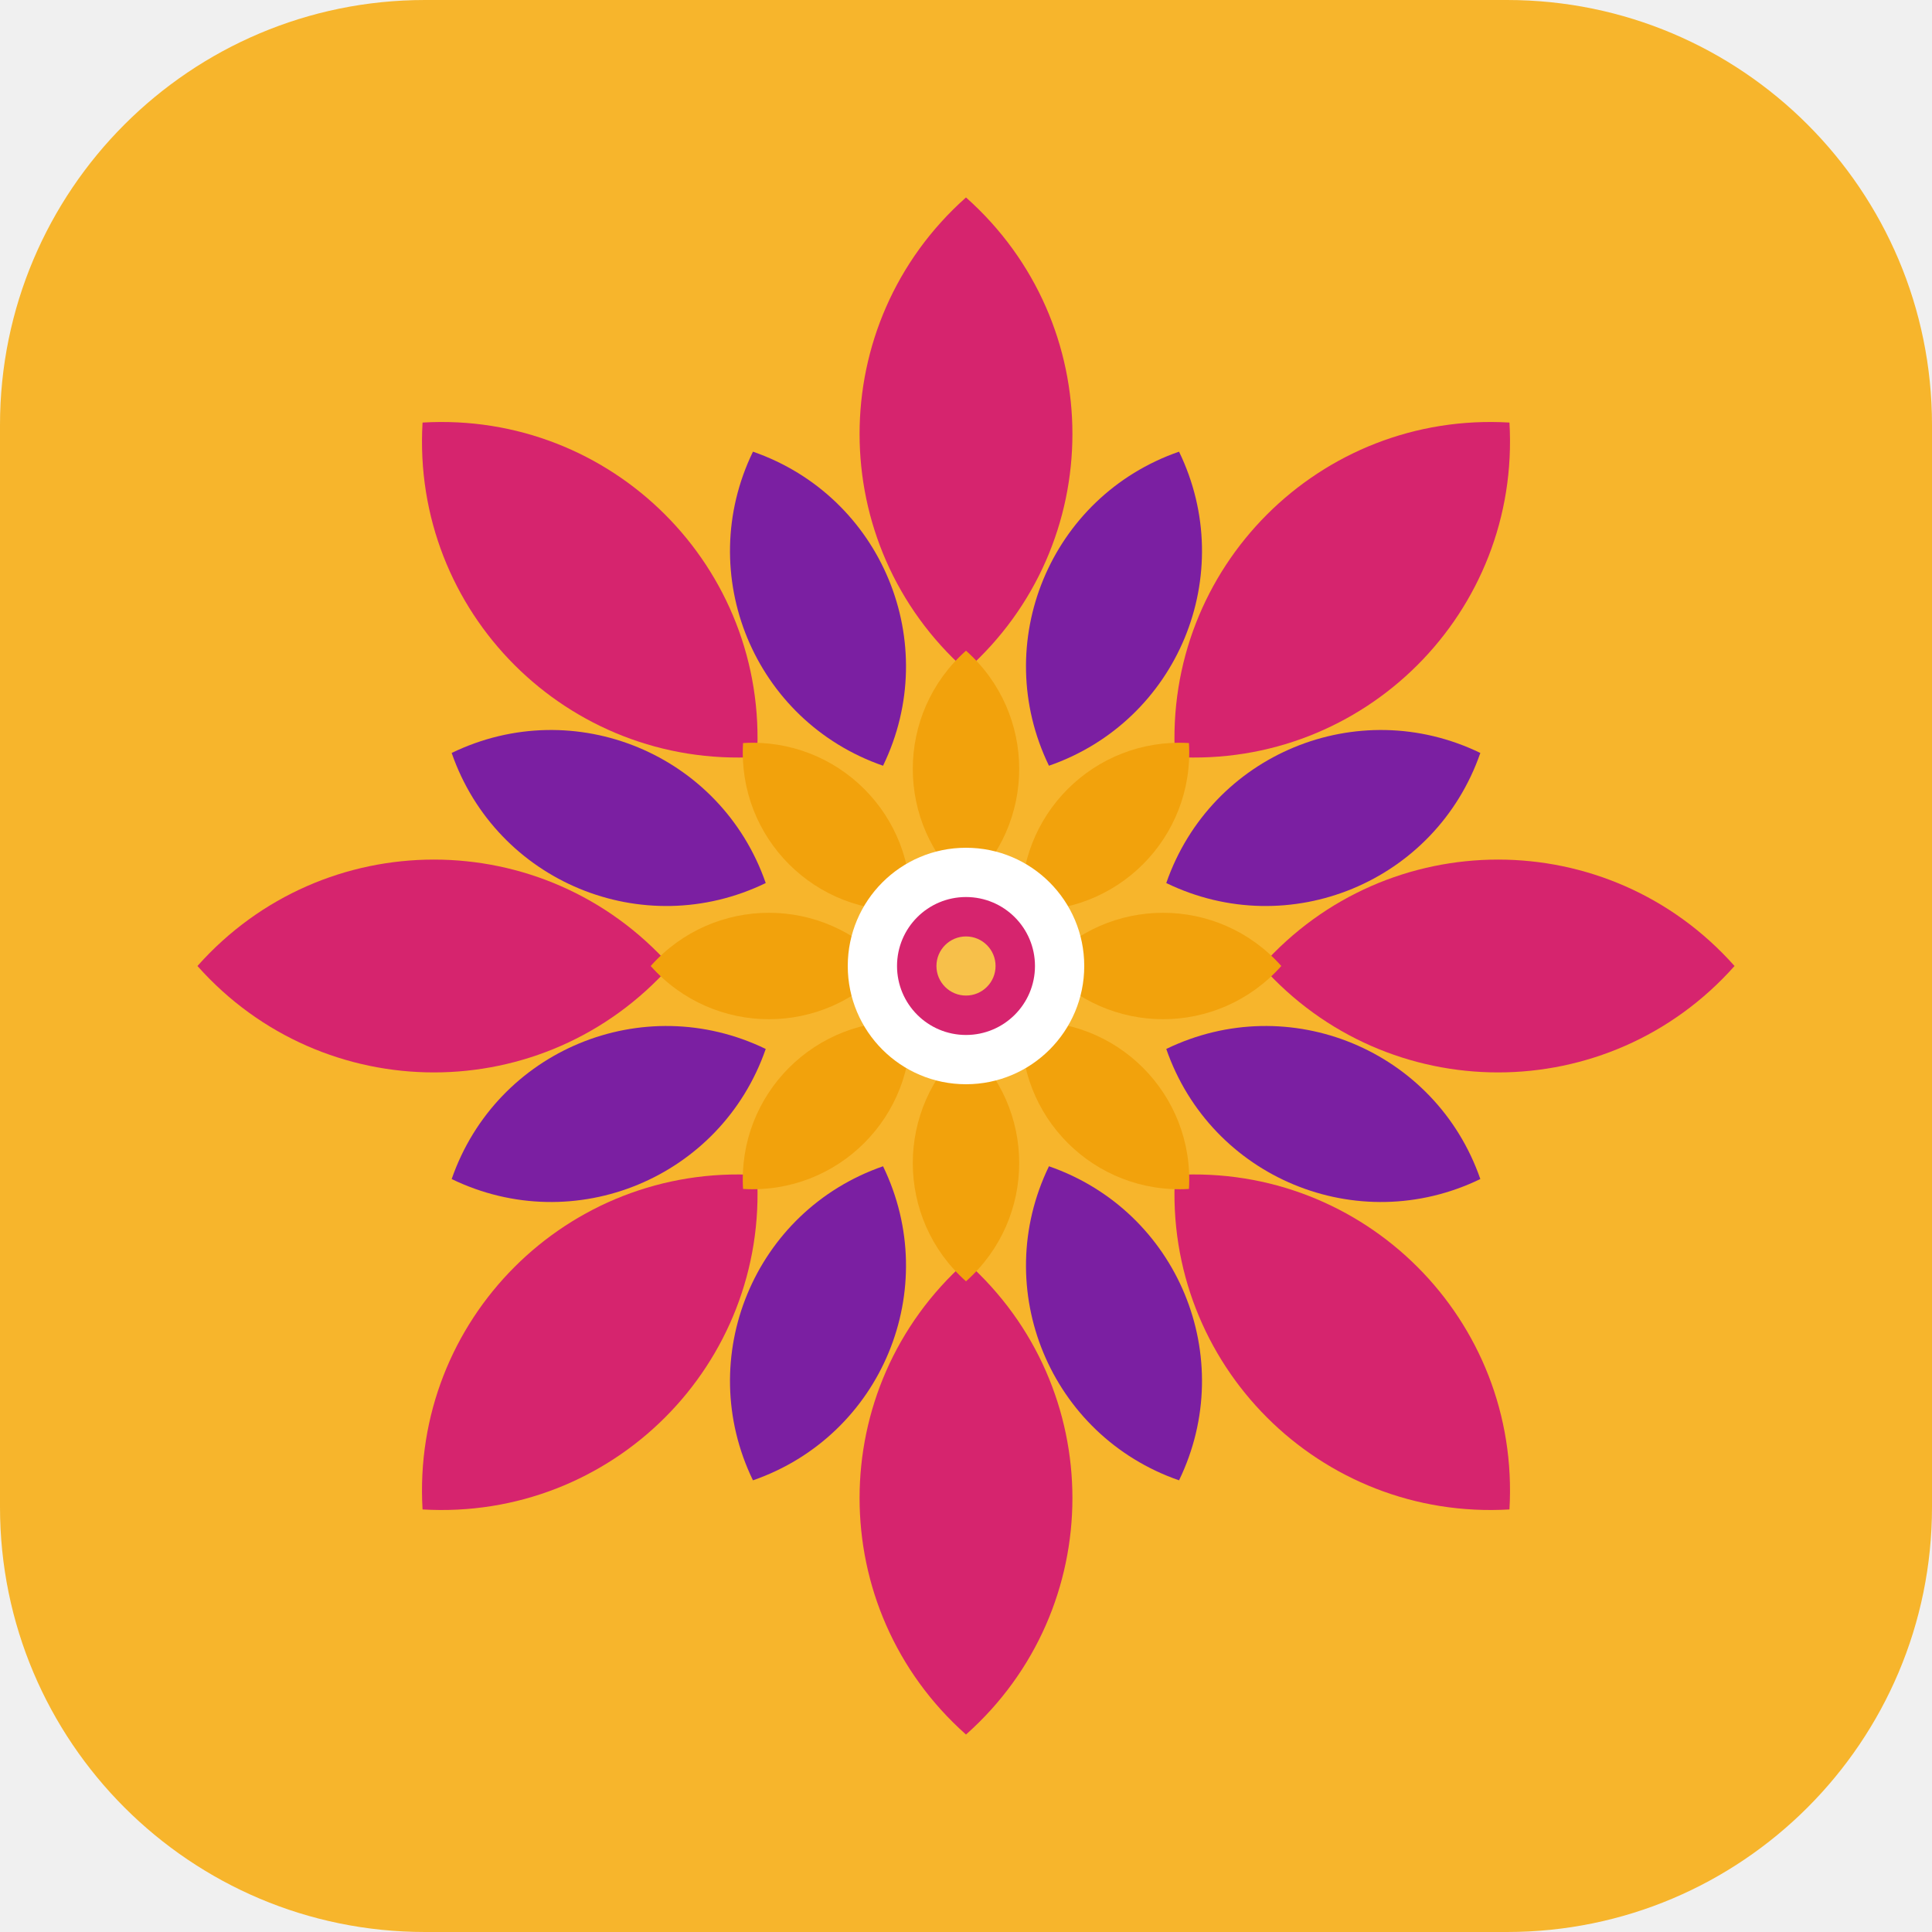
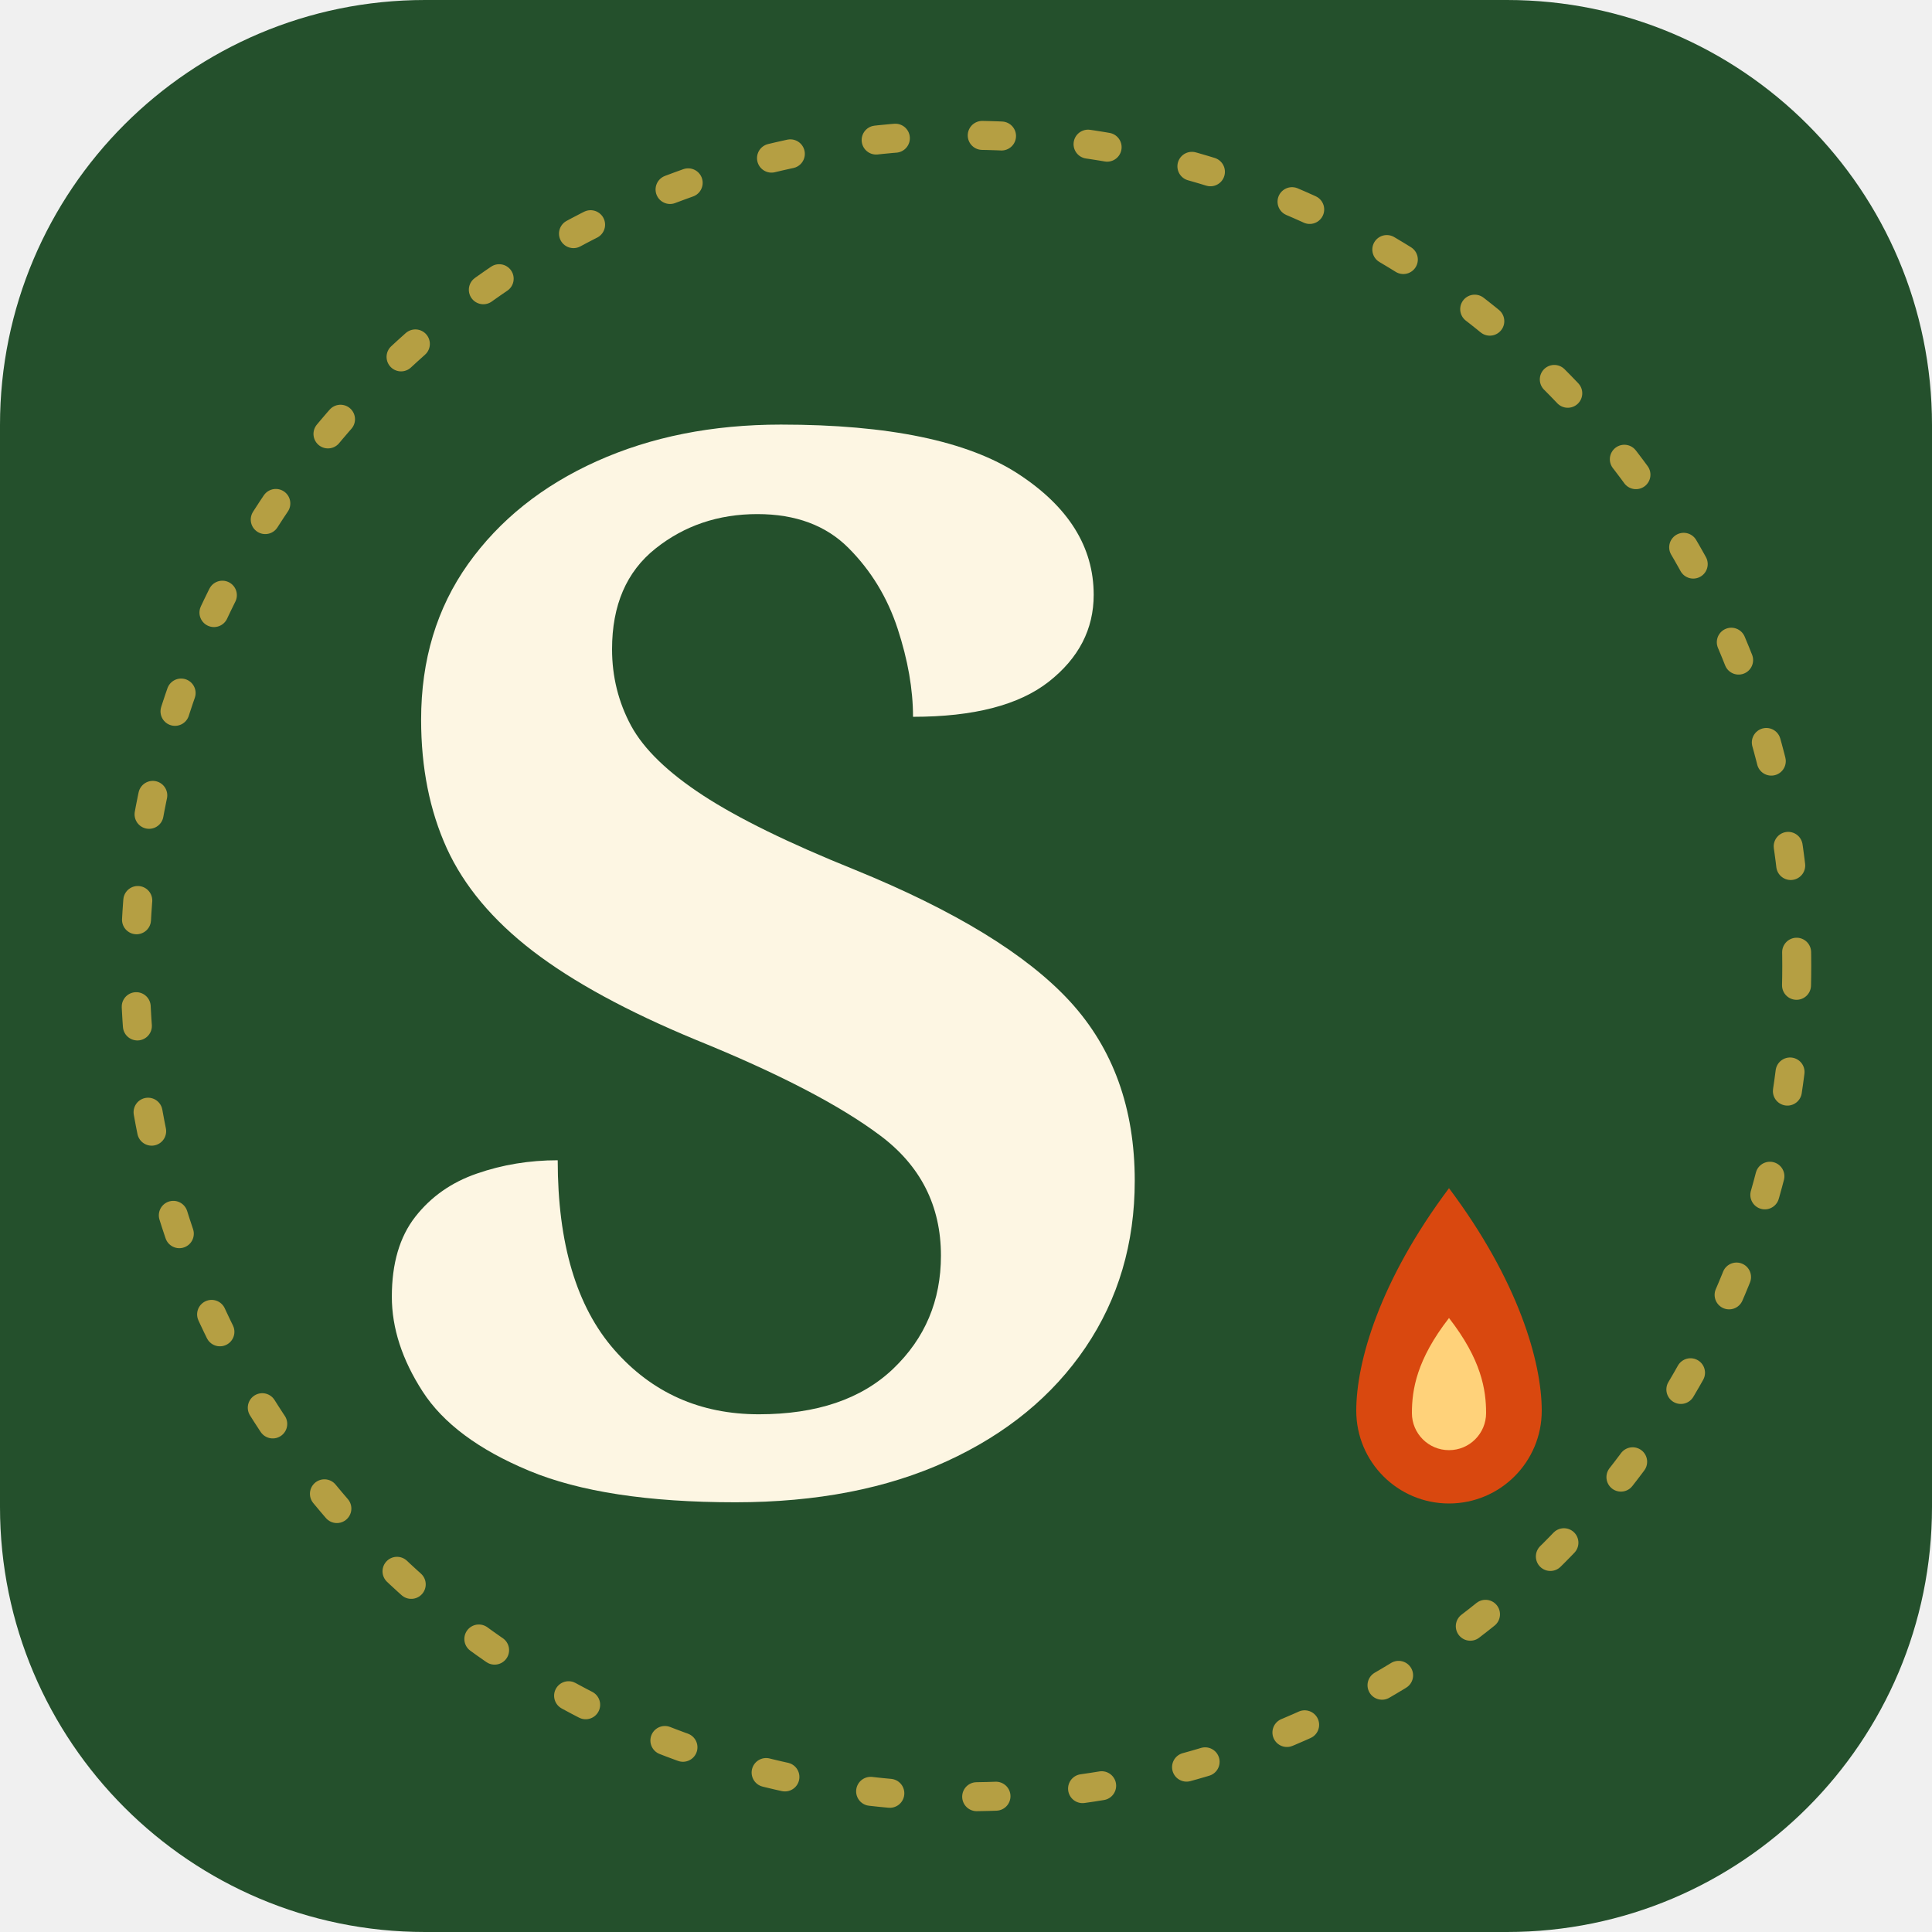
<svg xmlns="http://www.w3.org/2000/svg" width="64" height="64" viewBox="-100 -100 200 200">
-   <rect x="-100" y="-100" width="200" height="200" rx="44" fill="#f7b52c" />
-   <g transform="scale(1.02)">
-     <path d="M0 0C-9-8-9-22 0-30 9-22 9-8 0 0Z" fill="#d6246e" transform="rotate(0) translate(0 -30) scale(1.6)" />
-     <path d="M0 0C-9-8-9-22 0-30 9-22 9-8 0 0Z" fill="#d6246e" transform="rotate(45) translate(0 -30) scale(1.6)" />
-     <path d="M0 0C-9-8-9-22 0-30 9-22 9-8 0 0Z" fill="#d6246e" transform="rotate(90) translate(0 -30) scale(1.6)" />
-     <path d="M0 0C-9-8-9-22 0-30 9-22 9-8 0 0Z" fill="#d6246e" transform="rotate(135) translate(0 -30) scale(1.6)" />
-     <path d="M0 0C-9-8-9-22 0-30 9-22 9-8 0 0Z" fill="#d6246e" transform="rotate(180) translate(0 -30) scale(1.6)" />
-     <path d="M0 0C-9-8-9-22 0-30 9-22 9-8 0 0Z" fill="#d6246e" transform="rotate(225) translate(0 -30) scale(1.6)" />
-     <path d="M0 0C-9-8-9-22 0-30 9-22 9-8 0 0Z" fill="#d6246e" transform="rotate(270) translate(0 -30) scale(1.6)" />
-     <path d="M0 0C-9-8-9-22 0-30 9-22 9-8 0 0Z" fill="#d6246e" transform="rotate(315) translate(0 -30) scale(1.6)" />
-     <path d="M0 0C-9-8-9-22 0-30 9-22 9-8 0 0Z" fill="#7b1fa2" transform="rotate(22.5) translate(0 -22) scale(1.15)" />
-     <path d="M0 0C-9-8-9-22 0-30 9-22 9-8 0 0Z" fill="#7b1fa2" transform="rotate(67.5) translate(0 -22) scale(1.15)" />
-     <path d="M0 0C-9-8-9-22 0-30 9-22 9-8 0 0Z" fill="#7b1fa2" transform="rotate(112.5) translate(0 -22) scale(1.15)" />
-     <path d="M0 0C-9-8-9-22 0-30 9-22 9-8 0 0Z" fill="#7b1fa2" transform="rotate(157.5) translate(0 -22) scale(1.15)" />
-     <path d="M0 0C-9-8-9-22 0-30 9-22 9-8 0 0Z" fill="#7b1fa2" transform="rotate(202.5) translate(0 -22) scale(1.15)" />
-     <path d="M0 0C-9-8-9-22 0-30 9-22 9-8 0 0Z" fill="#7b1fa2" transform="rotate(247.5) translate(0 -22) scale(1.15)" />
-     <path d="M0 0C-9-8-9-22 0-30 9-22 9-8 0 0Z" fill="#7b1fa2" transform="rotate(292.5) translate(0 -22) scale(1.15)" />
-     <path d="M0 0C-9-8-9-22 0-30 9-22 9-8 0 0Z" fill="#7b1fa2" transform="rotate(337.5) translate(0 -22) scale(1.15)" />
-     <path d="M0 0C-9-8-9-22 0-30 9-22 9-8 0 0Z" fill="#f2a20c" transform="rotate(0) translate(0 -8) scale(0.8)" />
-     <path d="M0 0C-9-8-9-22 0-30 9-22 9-8 0 0Z" fill="#f2a20c" transform="rotate(45) translate(0 -8) scale(0.8)" />
-     <path d="M0 0C-9-8-9-22 0-30 9-22 9-8 0 0Z" fill="#f2a20c" transform="rotate(90) translate(0 -8) scale(0.8)" />
-     <path d="M0 0C-9-8-9-22 0-30 9-22 9-8 0 0Z" fill="#f2a20c" transform="rotate(135) translate(0 -8) scale(0.8)" />
-     <path d="M0 0C-9-8-9-22 0-30 9-22 9-8 0 0Z" fill="#f2a20c" transform="rotate(180) translate(0 -8) scale(0.8)" />
-     <path d="M0 0C-9-8-9-22 0-30 9-22 9-8 0 0Z" fill="#f2a20c" transform="rotate(225) translate(0 -8) scale(0.8)" />
-     <path d="M0 0C-9-8-9-22 0-30 9-22 9-8 0 0Z" fill="#f2a20c" transform="rotate(270) translate(0 -8) scale(0.8)" />
-     <path d="M0 0C-9-8-9-22 0-30 9-22 9-8 0 0Z" fill="#f2a20c" transform="rotate(315) translate(0 -8) scale(0.8)" />
-     <circle r="12" fill="#fff" />
-     <circle r="7" fill="#d6246e" />
-     <circle r="3" fill="#f7c04a" />
+   <rect x="-100" y="-100" width="200" height="200" rx="44" fill="#24502c" />
+   <circle r="86" fill="none" stroke="#f2c14e" stroke-opacity=".7" stroke-width="3" stroke-dasharray="2 9" stroke-linecap="round" />
+   <text x="-64" y="54" font-family="Gelasio, Georgia, serif" font-weight="700" font-size="152" fill="#fdf6e3">S</text>
+   <g transform="translate(38 23) scale(2.4)">
+     <path d="M5 0C8 4 9 7.5 9 9.6A4 4 0 0 1 1 9.6C1 7.5 2 4 5 0Z" fill="#d9480f" />
+     <path d="M5 5.6C6.4 7.4 6.6 8.7 6.6 9.7A1.6 1.6 0 0 1 3.4 9.7C3.4 8.7 3.6 7.4 5 5.6Z" fill="#ffd27a" />
  </g>
</svg>
